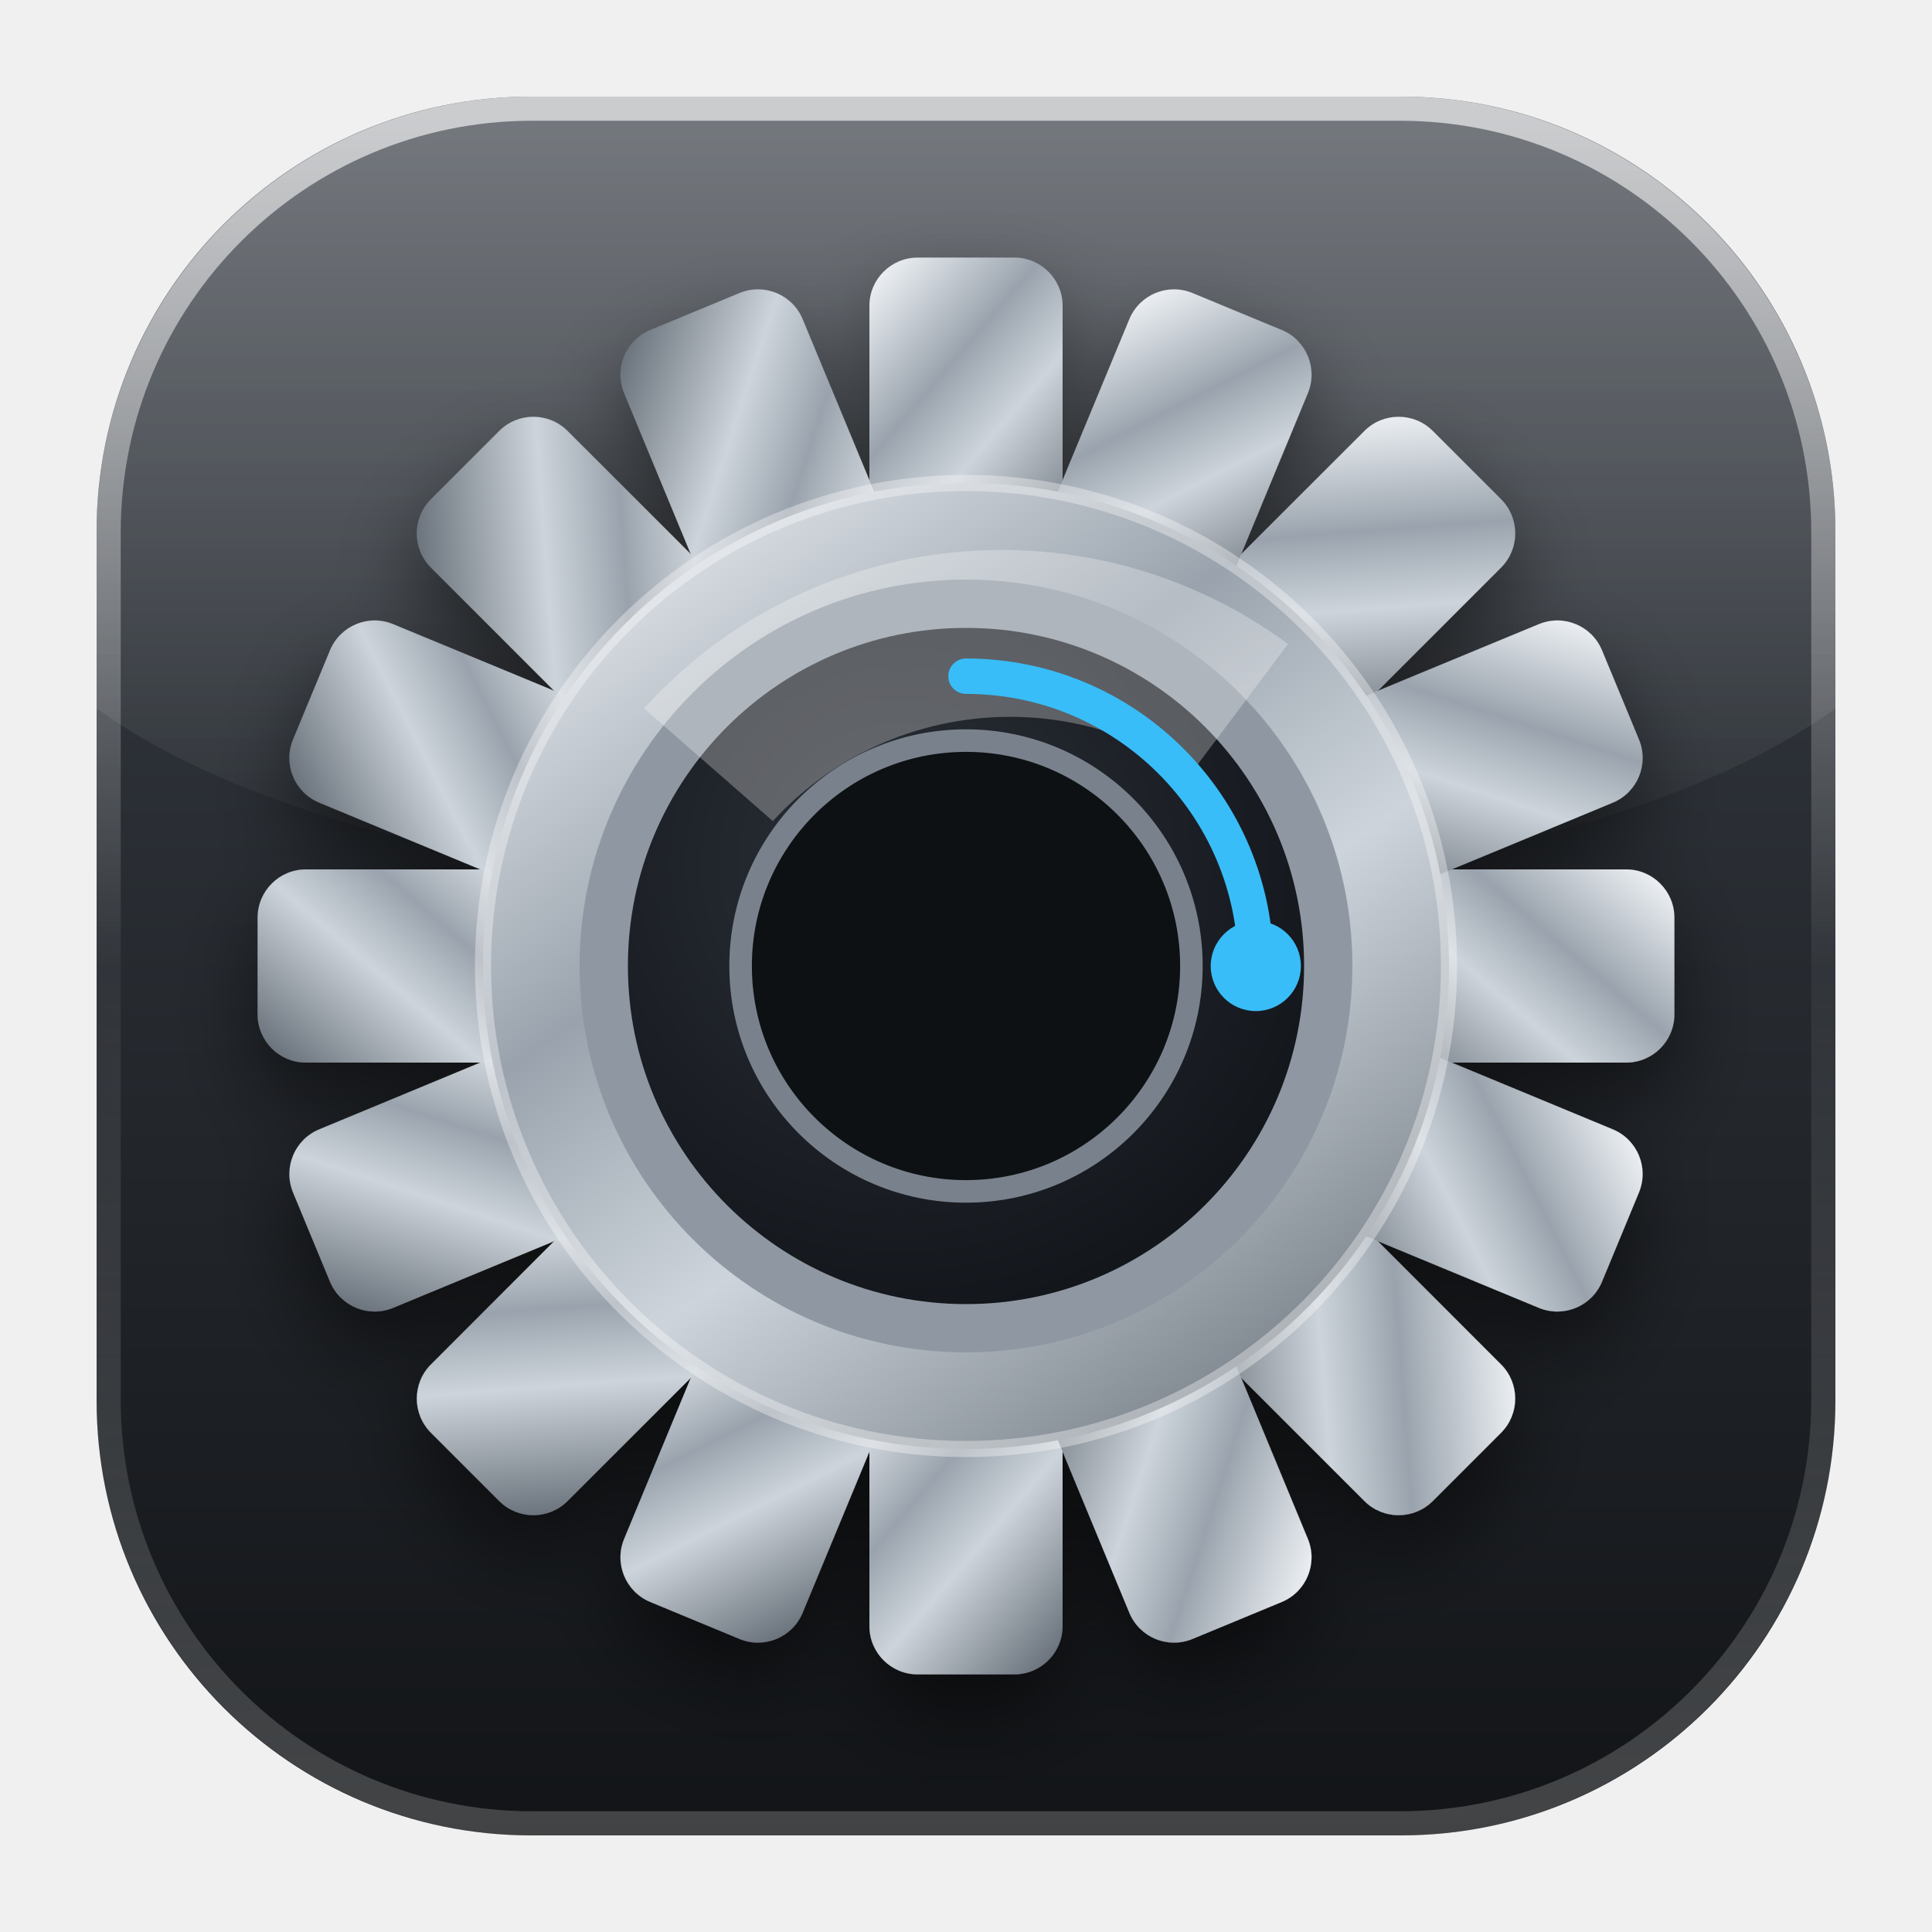
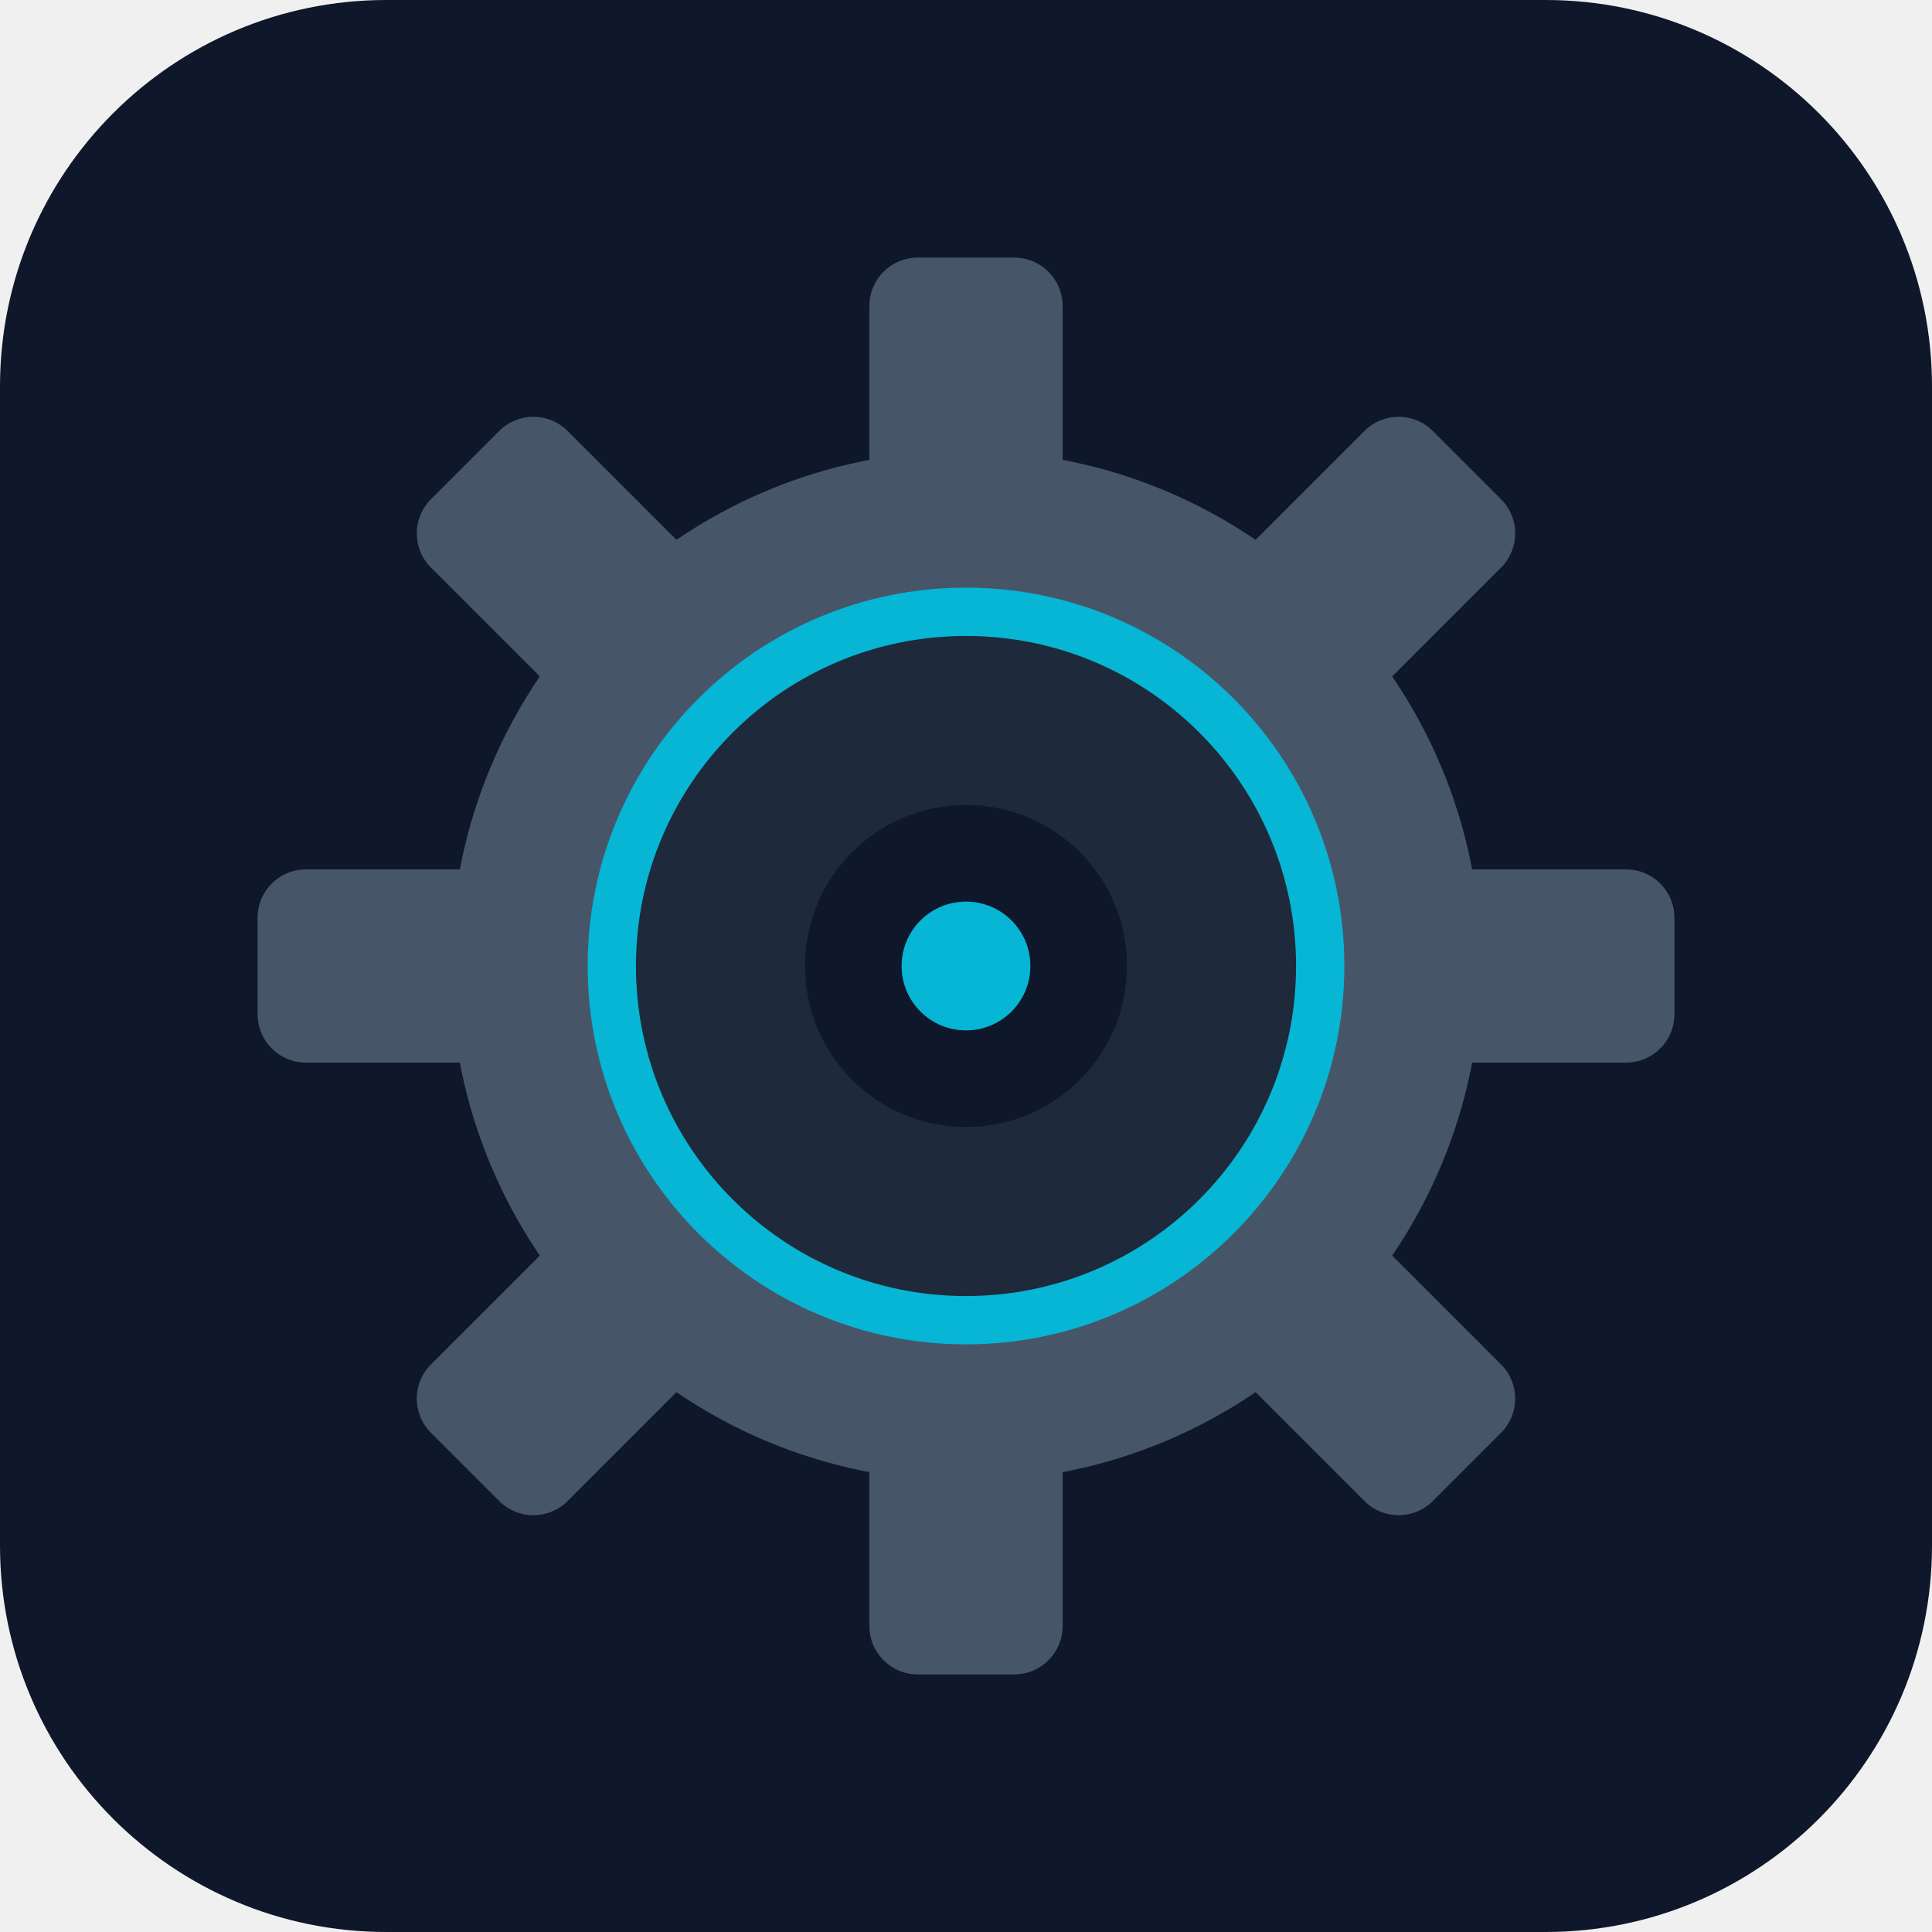
<svg xmlns="http://www.w3.org/2000/svg" viewBox="0 0 120 120" width="120" height="120" data-name="editor-settings">
-   <defs>
-     <linearGradient id="sgb" x1="0" y1="0" x2="0" y2="1">
-       <stop offset="0" stop-color="#3b4149" />
-       <stop offset="1" stop-color="#121417" />
-     </linearGradient>
-     <linearGradient id="sgg" x1="0" y1="0" x2="0" y2="1">
-       <stop offset="0" stop-color="#ffffff" stop-opacity=".30" />
-       <stop offset="1" stop-color="#ffffff" stop-opacity="0" />
-     </linearGradient>
-     <linearGradient id="sge" x1="0" y1="0" x2="0" y2="1">
-       <stop offset="0" stop-color="#ffffff" stop-opacity=".62" />
-       <stop offset=".5" stop-color="#ffffff" stop-opacity=".05" />
-       <stop offset="1" stop-color="#ffffff" stop-opacity=".20" />
-     </linearGradient>
-     <clipPath id="sgc">
-       <rect x="6" y="6" width="108" height="108" rx="27" />
-     </clipPath>
-     <filter id="sgd" x="-50%" y="-50%" width="200%" height="200%">
-       <feDropShadow dx="0" dy="2.5" stdDeviation="2.6" flood-color="#000" flood-opacity=".55" />
-     </filter>
-   </defs>
-   <rect x="6" y="6" width="108" height="108" rx="27" fill="url(#sgb)" />
-   <g clip-path="url(#sgc)">
-     <path d="M6 6H114V44C92 60 28 60 6 44Z" fill="url(#sgg)" />
+   <rect width="120" height="120" rx="24" fill="#0f172a" />
+   <g fill="#475569">
+     <rect x="54" y="16" width="12" height="18" rx="3" />
+     <rect x="54" y="86" width="12" height="18" rx="3" />
+     <rect x="16" y="54" width="18" height="12" rx="3" />
+     <rect x="86" y="54" width="18" height="12" rx="3" />
+     <rect x="54" y="16" width="12" height="18" rx="3" transform="rotate(45 60 60)" />
+     <rect x="54" y="86" width="12" height="18" rx="3" transform="rotate(45 60 60)" />
+     <rect x="16" y="54" width="18" height="12" rx="3" transform="rotate(45 60 60)" />
+     <rect x="86" y="54" width="18" height="12" rx="3" transform="rotate(45 60 60)" />
+     <circle cx="60" cy="60" r="32" />
  </g>
-   <linearGradient id="sgM" x1=".15" y1="0" x2=".85" y2="1">
-     <stop offset="0" stop-color="#e9edf1" />
-     <stop offset=".35" stop-color="#9aa3ad" />
-     <stop offset=".6" stop-color="#cdd4db" />
-     <stop offset="1" stop-color="#6d757e" />
-   </linearGradient>
-   <radialGradient id="sgH" cx=".4" cy=".35" r=".7">
-     <stop offset="0" stop-color="#2b3038" />
-     <stop offset="1" stop-color="#12151a" />
-   </radialGradient>
-   <g filter="url(#sgd)">
-     <g fill="url(#sgM)">
-       <rect x="54" y="16" width="12" height="20" rx="3" />
-       <rect x="54" y="84" width="12" height="20" rx="3" />
-       <rect x="54" y="16" width="12" height="20" rx="3" transform="rotate(45 60 60)" />
-       <rect x="54" y="84" width="12" height="20" rx="3" transform="rotate(45 60 60)" />
-       <rect x="54" y="16" width="12" height="20" rx="3" transform="rotate(90 60 60)" />
-       <rect x="54" y="84" width="12" height="20" rx="3" transform="rotate(90 60 60)" />
-       <rect x="54" y="16" width="12" height="20" rx="3" transform="rotate(135 60 60)" />
-       <rect x="54" y="84" width="12" height="20" rx="3" transform="rotate(135 60 60)" />
-       <rect x="54" y="16" width="12" height="20" rx="3" transform="rotate(22.5 60 60)" />
-       <rect x="54" y="84" width="12" height="20" rx="3" transform="rotate(22.5 60 60)" />
-       <rect x="54" y="16" width="12" height="20" rx="3" transform="rotate(67.5 60 60)" />
-       <rect x="54" y="84" width="12" height="20" rx="3" transform="rotate(67.5 60 60)" />
-       <rect x="54" y="16" width="12" height="20" rx="3" transform="rotate(112.5 60 60)" />
-       <rect x="54" y="84" width="12" height="20" rx="3" transform="rotate(112.5 60 60)" />
-       <rect x="54" y="16" width="12" height="20" rx="3" transform="rotate(157.5 60 60)" />
-       <rect x="54" y="84" width="12" height="20" rx="3" transform="rotate(157.5 60 60)" />
-       <circle cx="60" cy="60" r="30" />
-     </g>
-   </g>
-   <circle cx="60" cy="60" r="30" fill="none" stroke="#fff" stroke-opacity=".35" />
-   <circle cx="60" cy="60" r="24" fill="#8f98a2" />
-   <circle cx="60" cy="60" r="21" fill="url(#sgH)" />
-   <path d="M40 44a30 30 0 0 1 40-4l-6 8a20 20 0 0 0-26 3z" fill="#fff" opacity=".28" />
-   <circle cx="60" cy="60" r="14" fill="#0e1114" />
-   <circle cx="60" cy="60" r="14" fill="none" stroke="#79828c" stroke-width="1.4" />
-   <path d="M60 42 A 18 18 0 0 1 78 60" fill="none" stroke="#38bdf8" stroke-width="2.2" stroke-linecap="round" />
-   <circle cx="78" cy="60" r="2.8" fill="#38bdf8" />
-   <rect x="6.75" y="6.75" width="106.5" height="106.5" rx="26.3" fill="none" stroke="url(#sge)" stroke-width="1.5" />
+   <circle cx="60" cy="60" r="22" fill="#1e293b" stroke="#06b6d4" stroke-width="3" />
+   <circle cx="60" cy="60" r="10" fill="#0f172a" />
+   <circle cx="60" cy="60" r="4" fill="#06b6d4" />
</svg>
